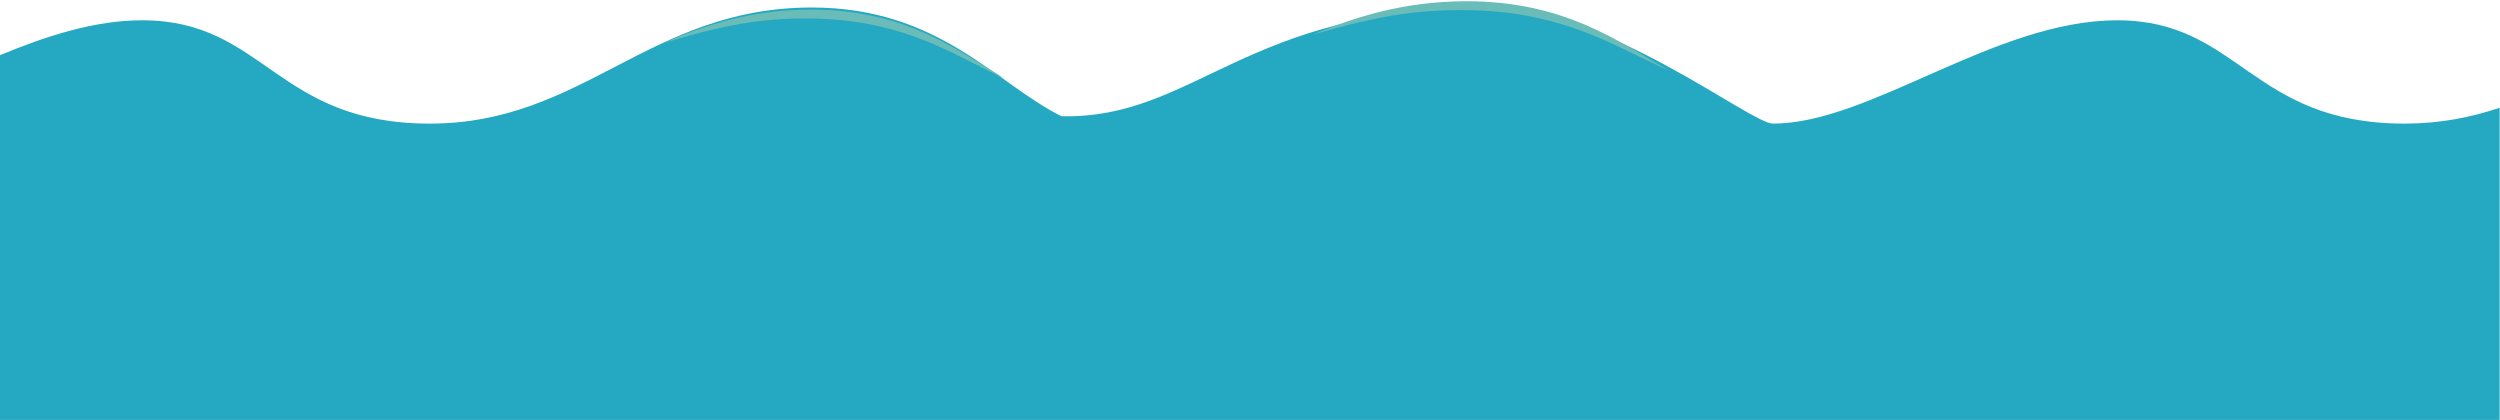
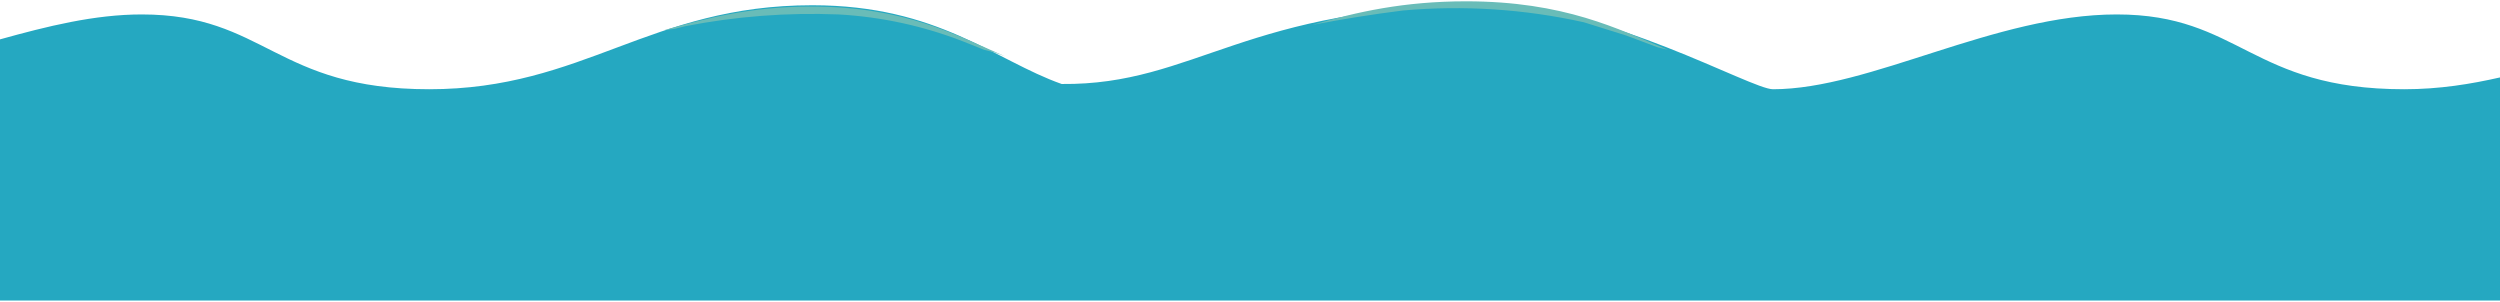
- <svg xmlns="http://www.w3.org/2000/svg" width="1366" height="229" viewBox="0 0 1366 229" fill="none">
-   <path d="M1365.71 58.903C1350.2 64.11 1333.32 67.542 1313.9 67.542C1229.81 67.542 1223.66 11.087 1156.84 11.087C1090.01 11.087 1021.82 67.542 968.746 67.542C956.356 67.542 877.53 4.104 813.044 4.104C680.171 4.104 653.245 65.057 579.979 63.518C543.883 45.529 513.055 4.104 443.594 4.104C354.719 4.104 318.915 67.542 234.821 67.542C150.726 67.542 144.58 11.087 77.753 11.087C51.706 11.087 25.462 19.609 0 30.142L0 229.451L1365.81 229.451V58.903H1365.71Z" fill="#25A8C1" />
-   <path d="M717.219 18.883C719.262 18.314 721.305 17.745 723.441 17.176C725.484 16.607 727.527 16.038 729.663 15.469C733.749 14.331 737.928 13.287 742.014 12.339C750.28 10.347 758.545 8.735 766.81 7.597C783.433 5.32 800.241 4.941 816.772 6.269C833.302 7.597 849.553 11.39 865.248 17.271C873.141 20.211 880.756 23.72 888.464 27.419L899.98 33.015L905.83 35.766C907.78 36.619 909.73 37.568 911.681 38.421C884.192 22.487 854.754 0.673 801.17 0.673C767.088 0.768 741.179 9.019 717.219 18.883Z" fill="#69BCB8" />
-   <path d="M362.613 23.459C364.572 22.89 366.531 22.321 368.579 21.752C370.538 21.183 372.497 20.613 374.545 20.044C378.463 18.906 382.47 17.863 386.388 16.915C394.312 14.923 402.237 13.31 410.162 12.172C426.1 9.896 442.217 9.517 458.066 10.844C473.916 12.172 489.498 15.966 504.546 21.846C512.115 24.787 519.416 28.296 526.807 31.995L537.848 37.591L543.458 40.341C545.328 41.195 547.198 42.143 549.067 42.997C522.711 27.063 494.485 5.249 443.107 5.249C410.429 5.343 385.586 13.595 362.613 23.459Z" fill="#69BCB8" />
+ <svg xmlns="http://www.w3.org/2000/svg" width="1905" height="230" fill="none">
+   <path d="M1905 59c-22 5-46 9-73 9-117 0-125-57-219-57-93 0-188 57-262 57-17 0-127-64-217-64-185 0-223 61-325 60-51-18-94-60-190-60-124 0-174 64-292 64-117 0-125-57-219-57-36 0-72 9-108 19v199h1905V59z" fill="#25A8C1" />
+   <path d="M1000 19a1040 1040 0 0169-11 450 450 0 01138 9l32 10 16 6 8 3 8 2c-38-16-79-37-154-37-47 0-83 8-117 18zM506 23l8-1 8-2a505 505 0 01117-9 309 309 0 0196 21l15 6 8 2 8 3C729 27 690 5 618 5c-46 0-80 9-112 18z" fill="#69BCB8" />
</svg>
